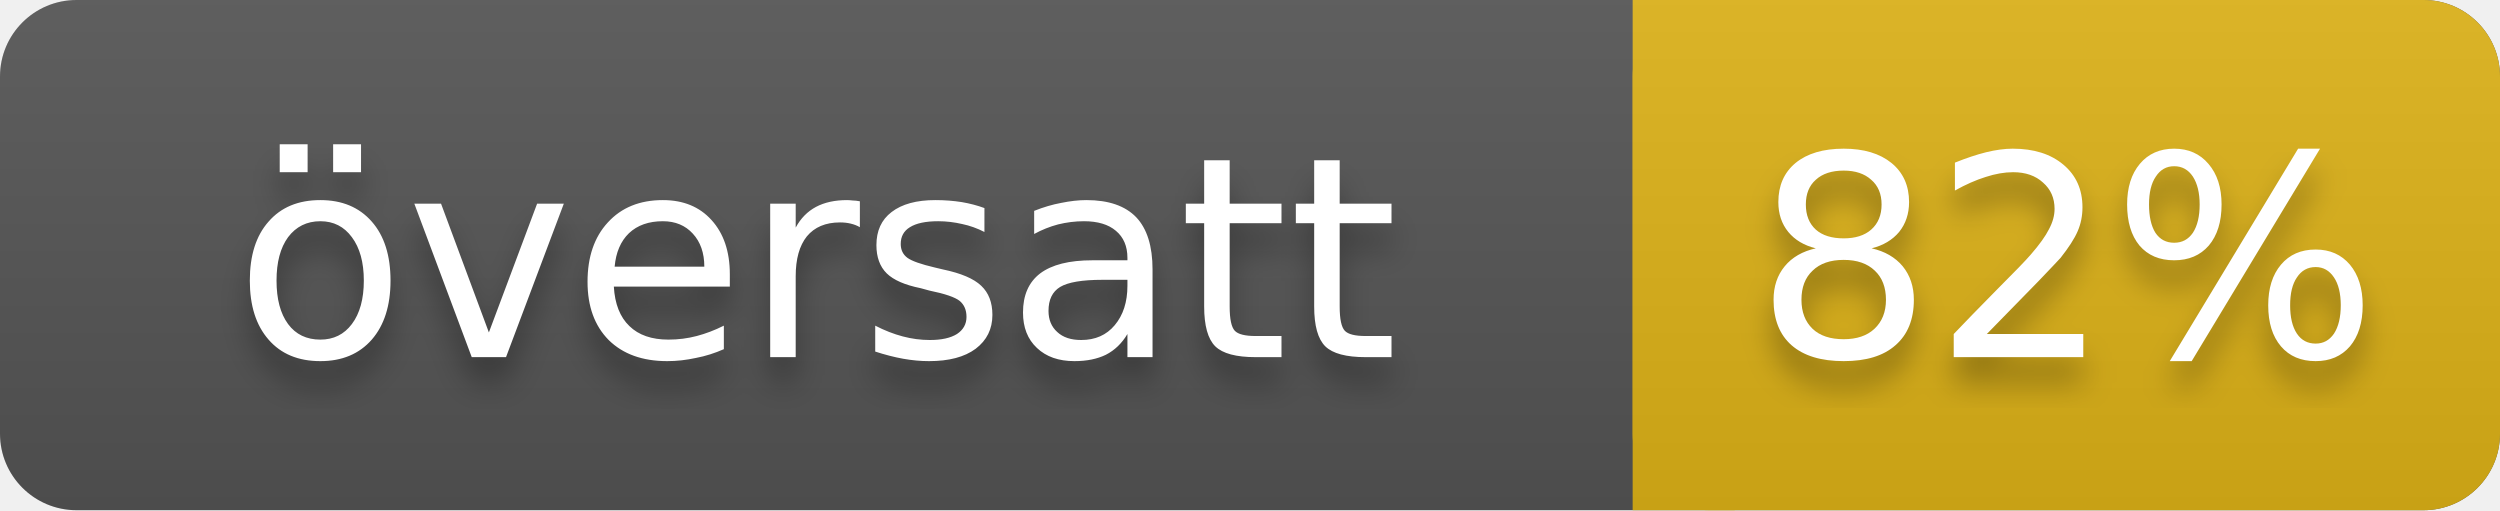
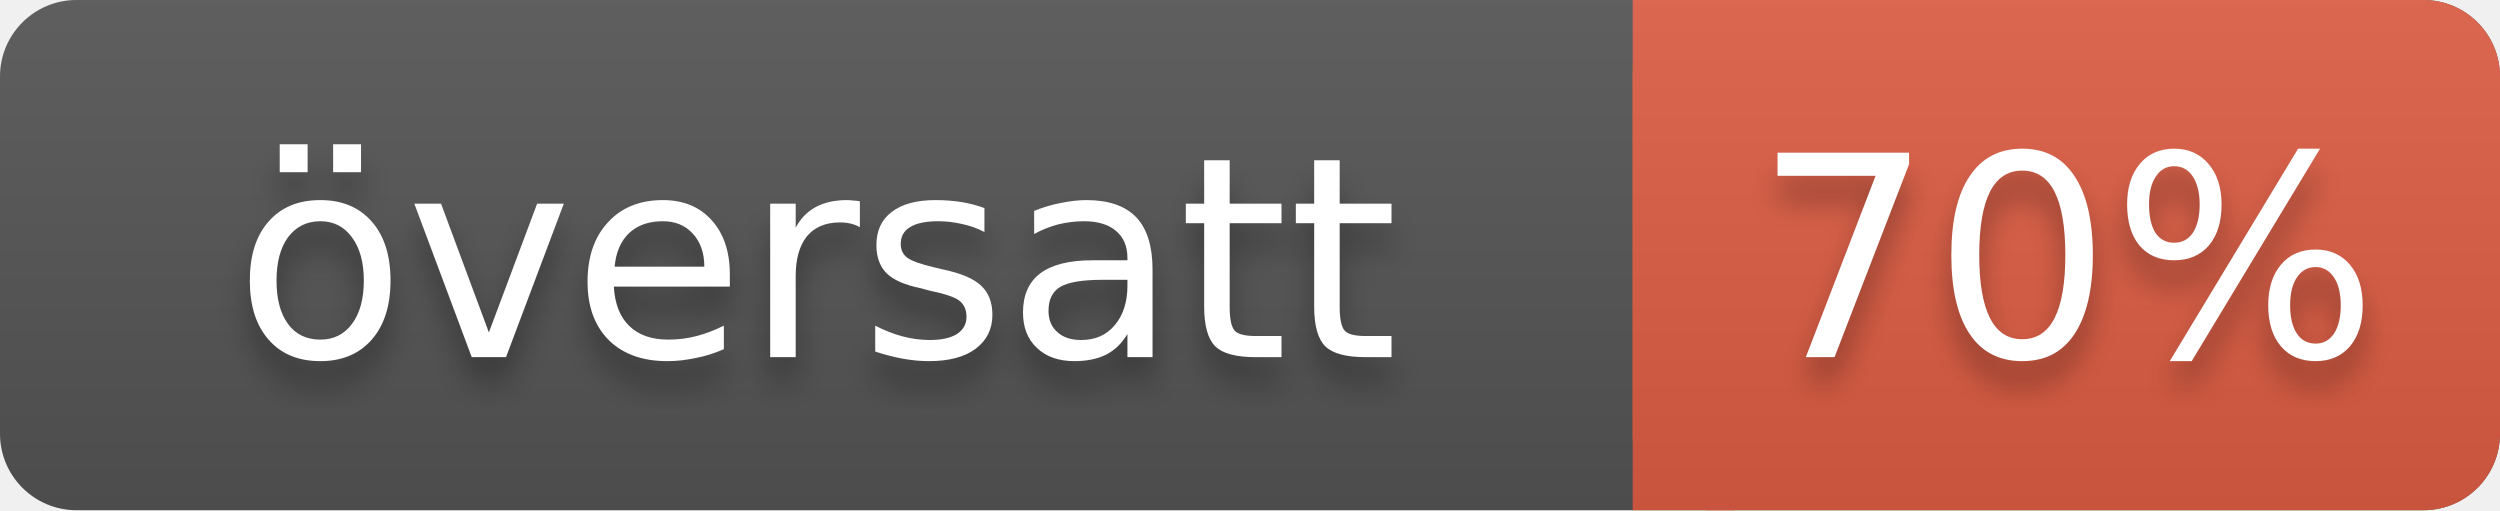
- <svg xmlns="http://www.w3.org/2000/svg" width="98" height="20" xml:lang="en" role="img" aria-label="översatt 82%">
+ <svg xmlns="http://www.w3.org/2000/svg" width="98" height="20" xml:lang="en" role="img" aria-label="översatt 70%">
  <linearGradient id="a" x2="0" y2="100%">
    <stop offset="0" stop-color="#bbb" stop-opacity=".1" />
    <stop offset="1" stop-opacity=".1" />
  </linearGradient>
  <filter id="b">
    <feGaussianBlur in="SourceGraphic" stdDeviation=".6" />
  </filter>
  <rect width="98" height="20" fill="#555" rx="3" />
-   <rect width="34" height="20" x="64" fill="#dfb317" rx="3" />
-   <path fill="#dfb317" d="M64 0h4v20h-4z" />
+   <rect width="34" height="20" x="64" fill="#e05d44" rx="3" />
+   <path fill="#e05d44" d="M64 0h4v20h-4z" />
  <rect width="98" height="20" fill="url(#a)" rx="3" />
  <g fill="#fff" font-family="Source Sans,Kurinto Sans,DejaVu Sans,Verdana,Geneva,sans-serif" font-size="11" text-anchor="middle">
    <text x="32" y="15" fill="#010101" fill-opacity=".3" filter="url(#b)">översatt</text>
    <text x="32" y="14">översatt</text>
-     <text x="81" y="15" fill="#010101" fill-opacity=".3" filter="url(#b)">82%</text>
-     <text x="81" y="14">82%</text>
+     <text x="81" y="15" fill="#010101" fill-opacity=".3" filter="url(#b)">70%</text>
+     <text x="81" y="14">70%</text>
  </g>
</svg>
